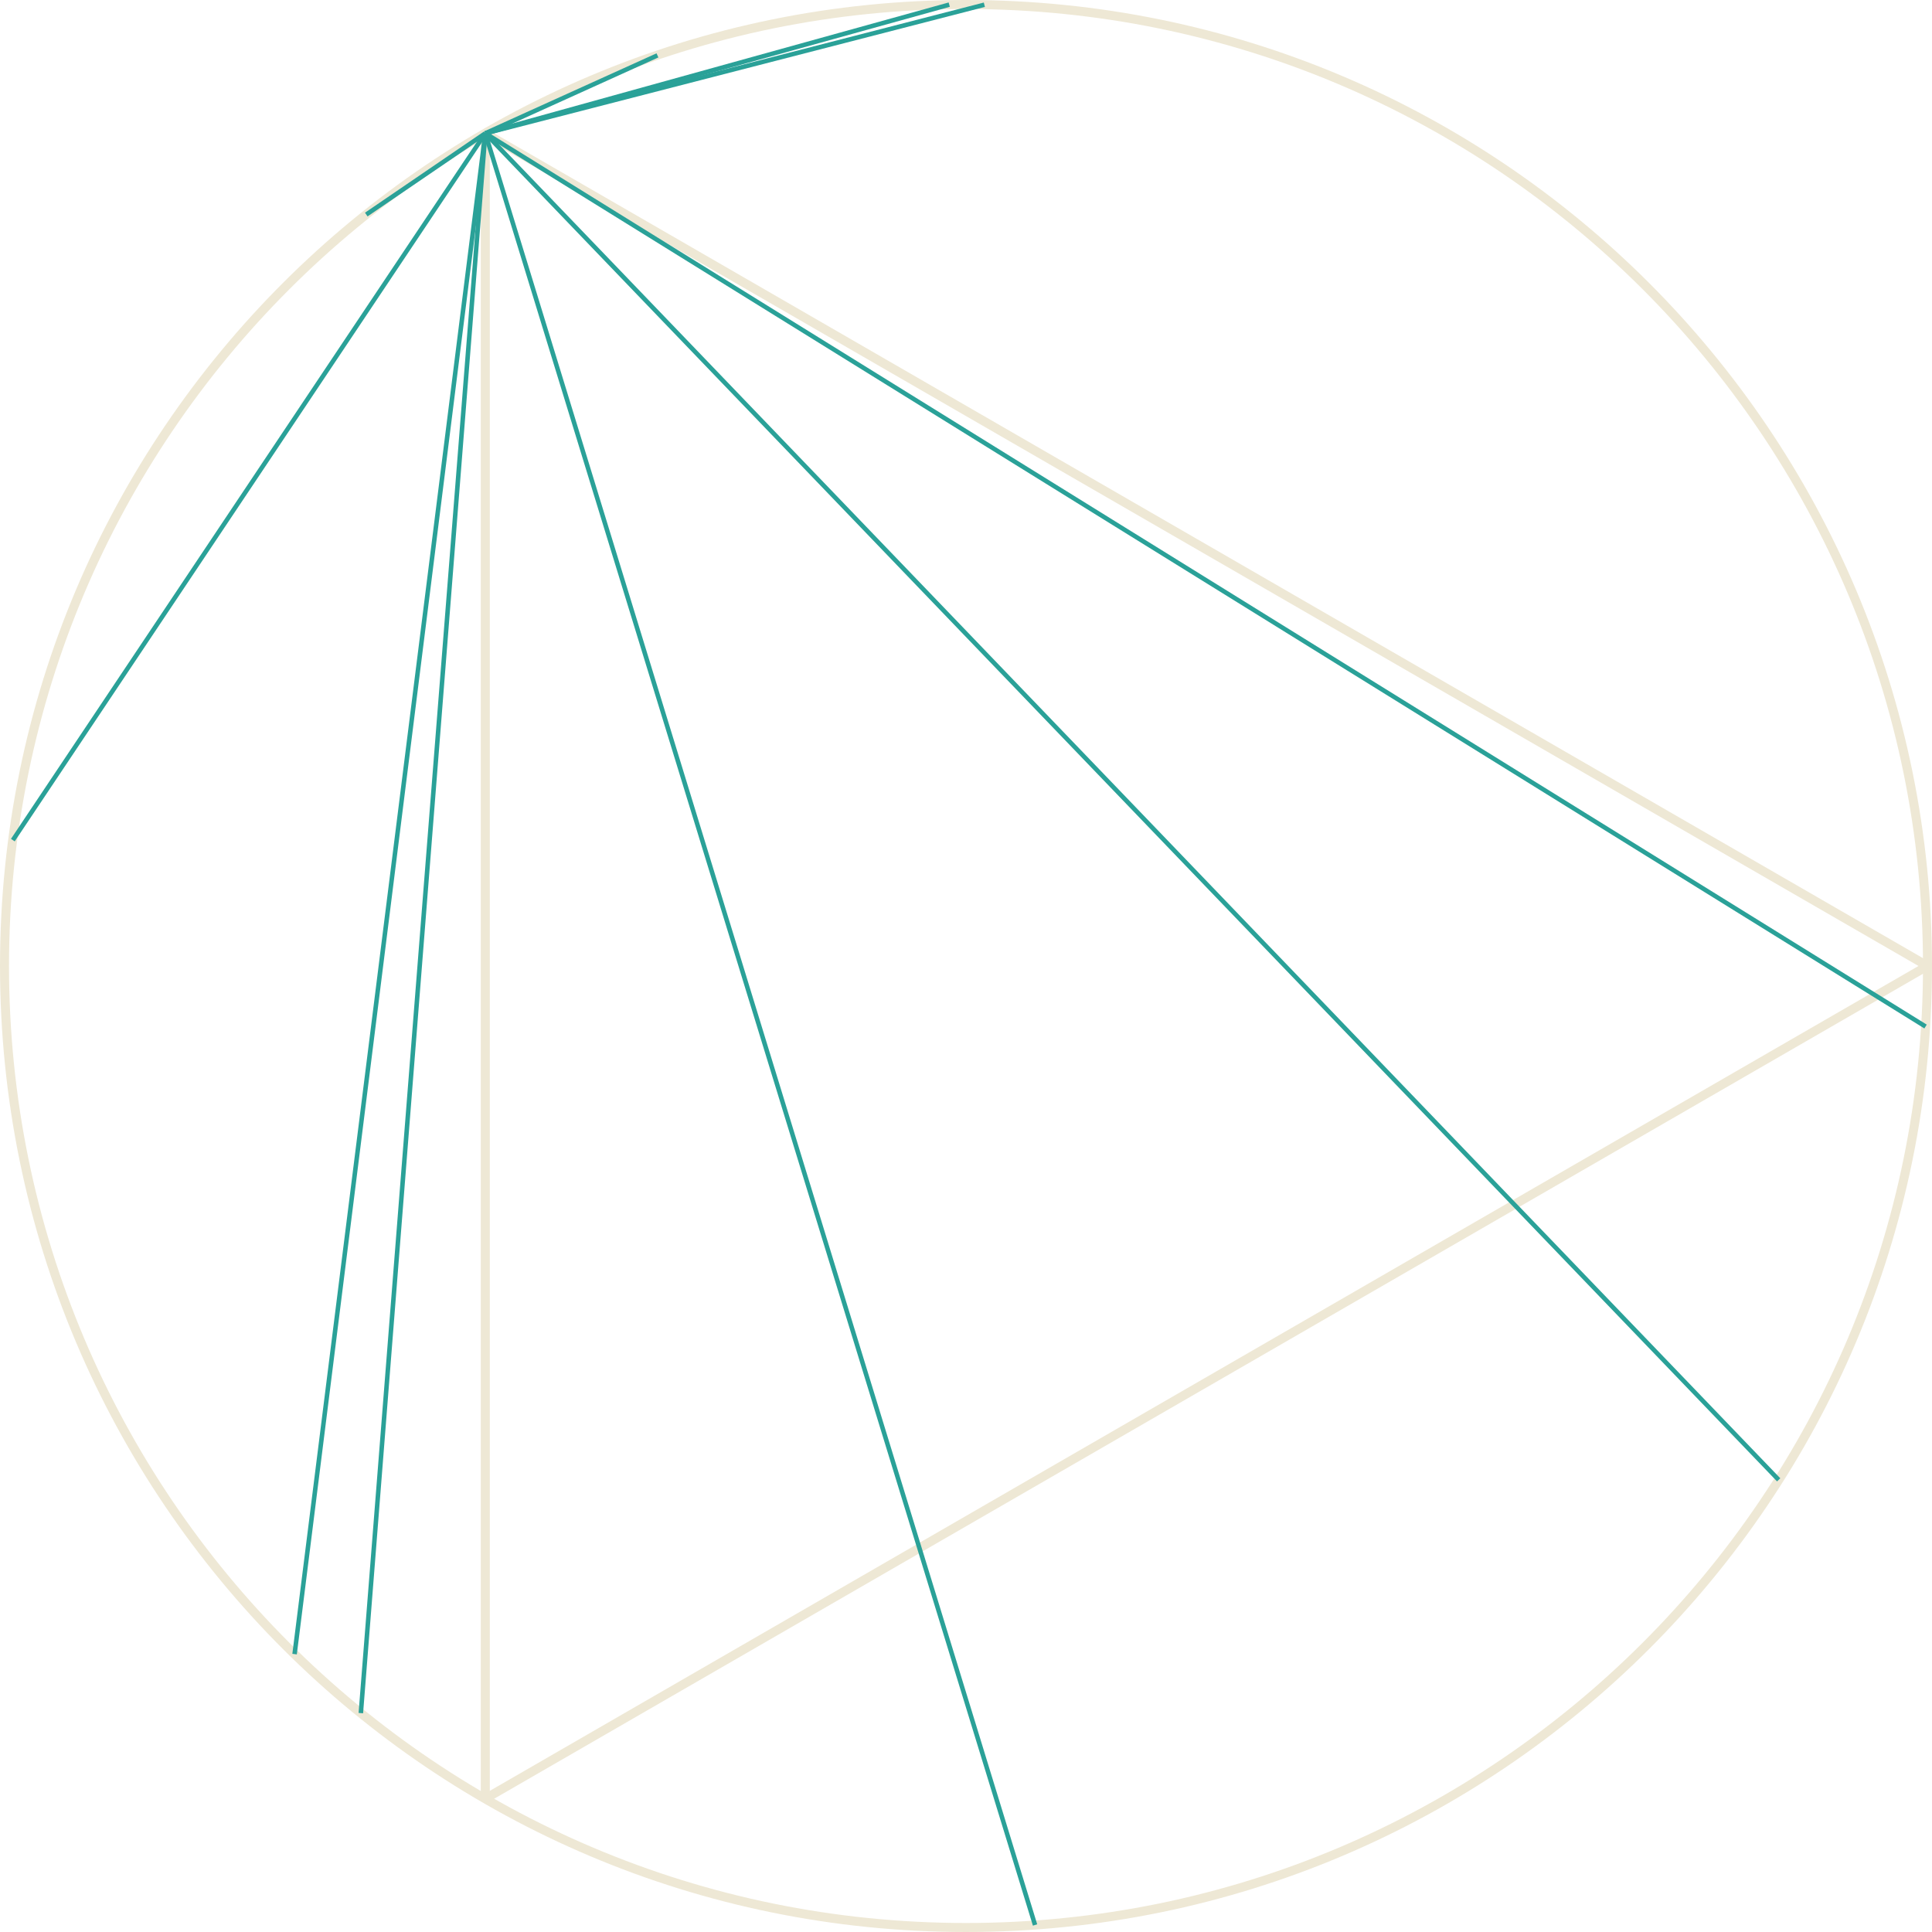
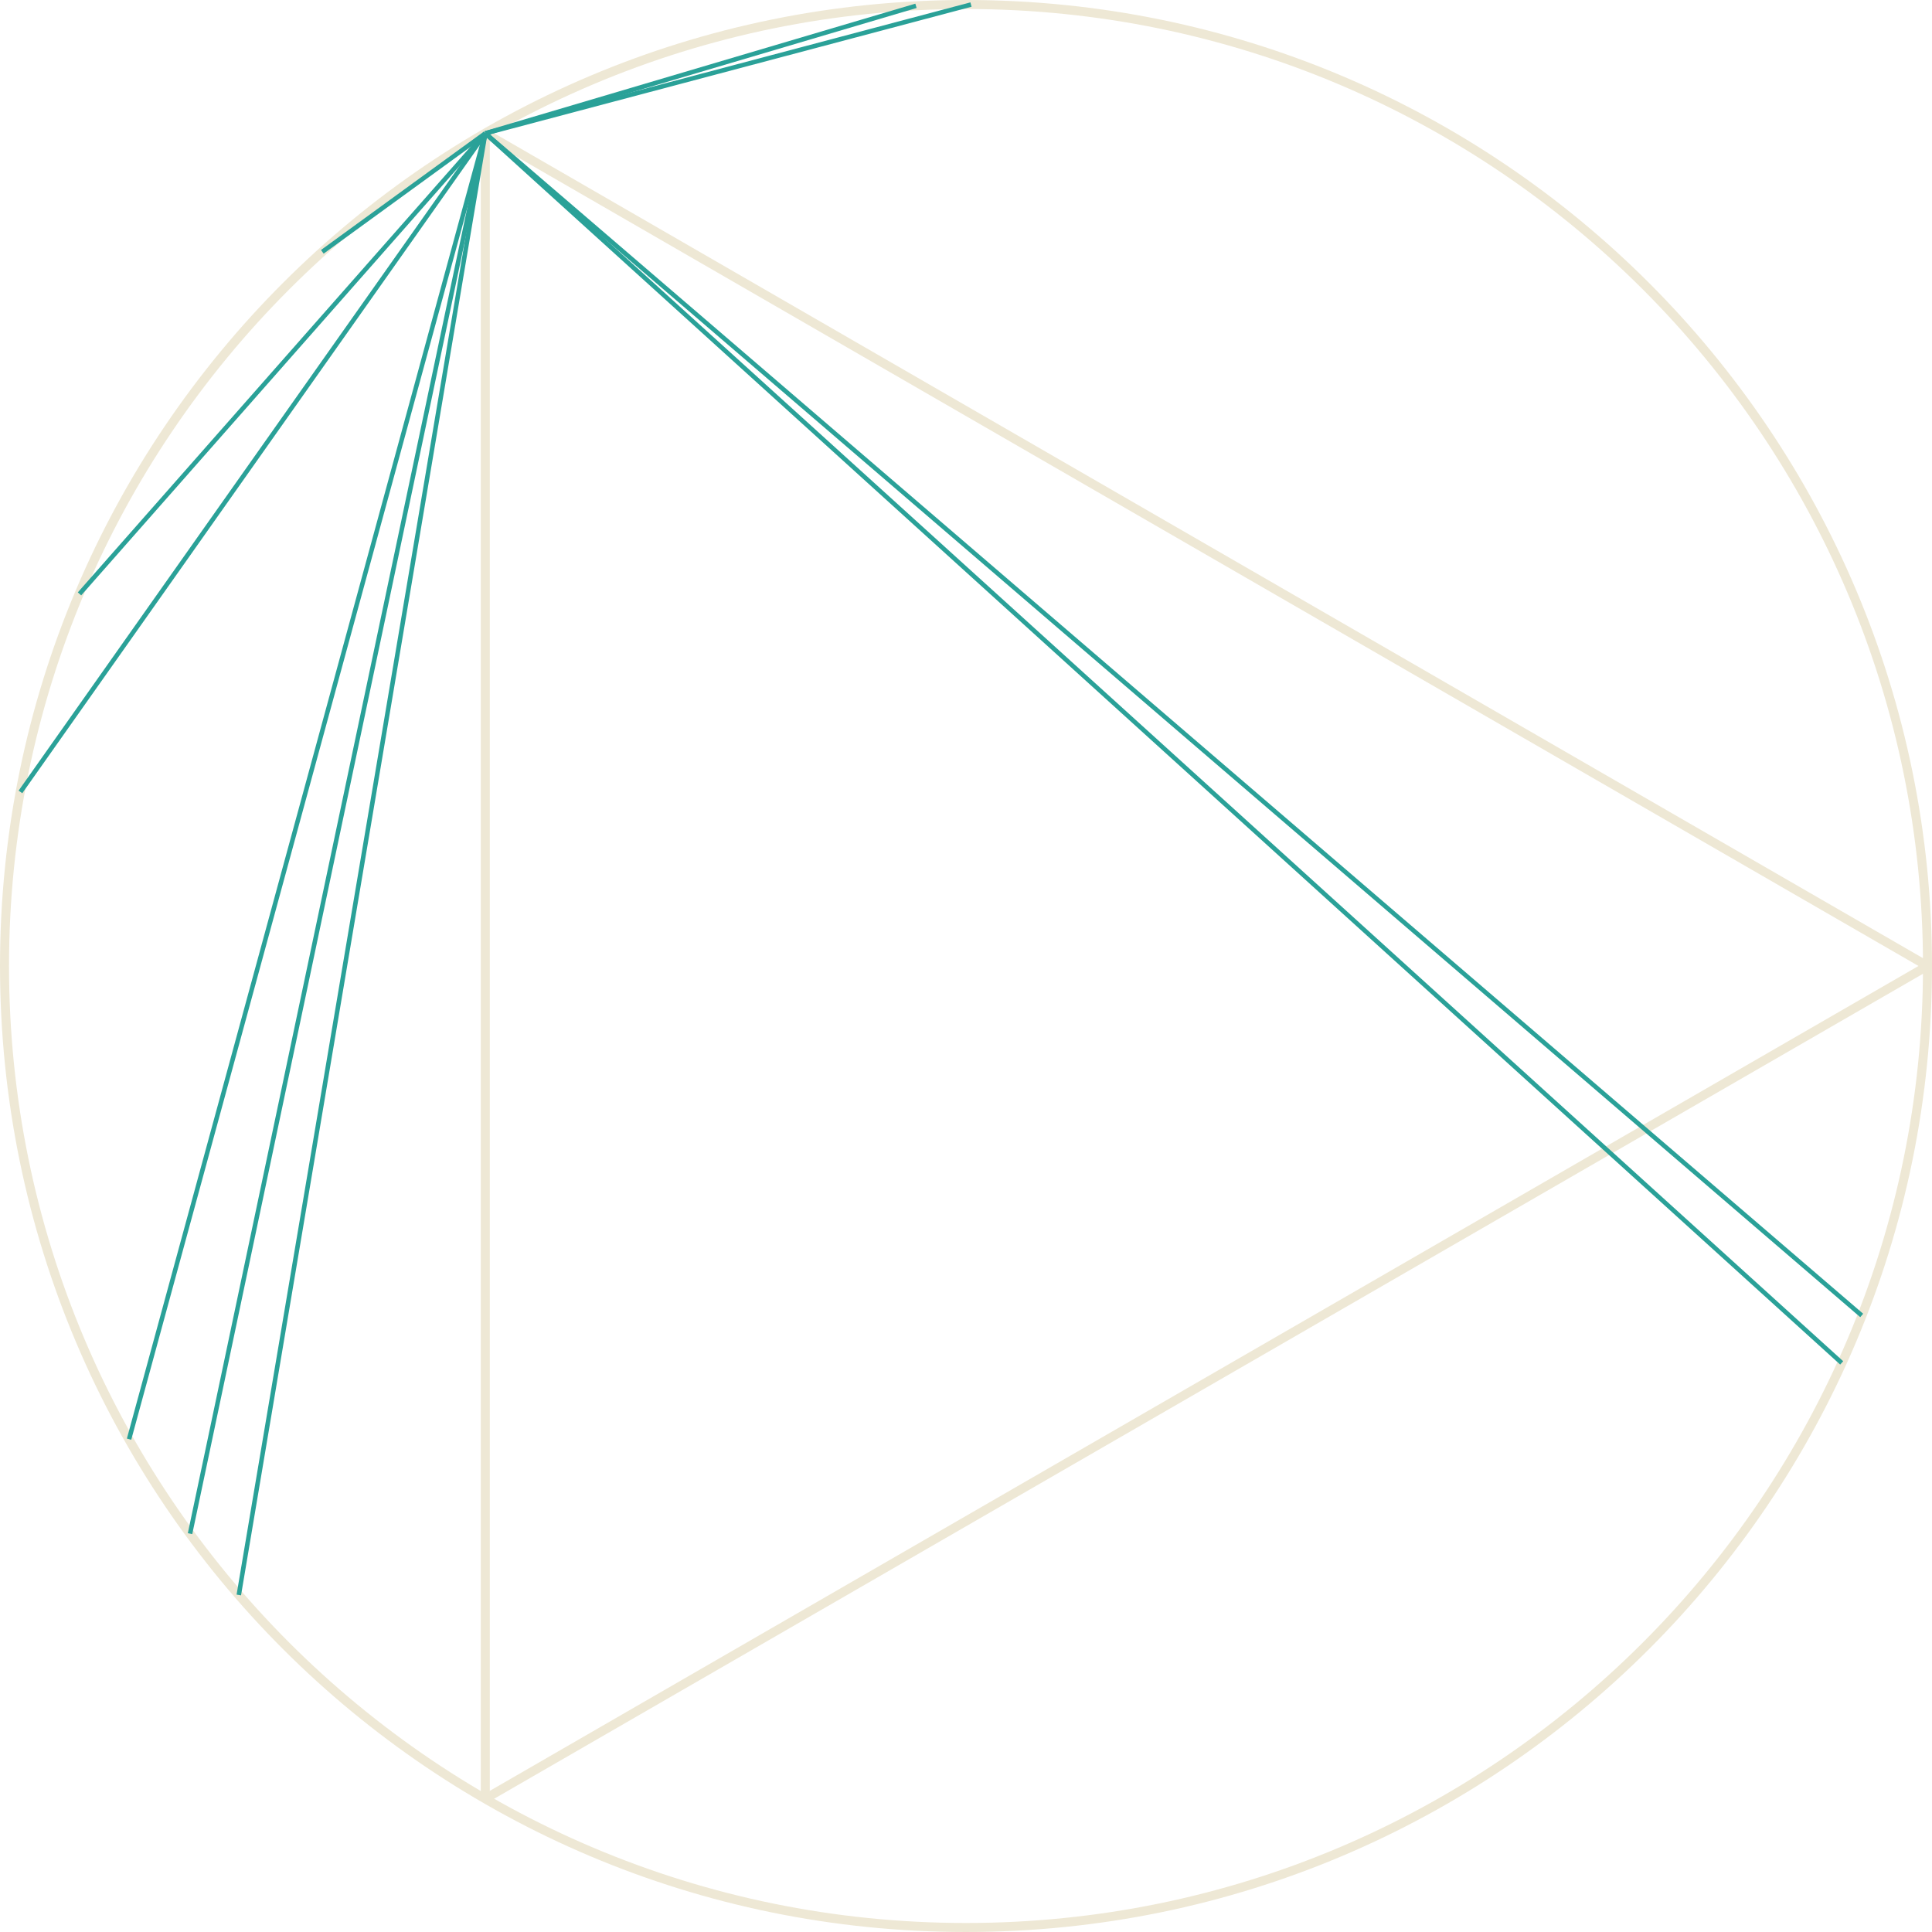
<svg xmlns="http://www.w3.org/2000/svg" version="1.1" width="170.879pt" height="170.879pt" viewBox="148.183 52.801 170.879 170.879">
  <g id="page1">
    <path d="M318.664 138.238C318.664 91.273 280.59 53.199 233.625 53.199C186.656 53.199 148.582 91.273 148.582 138.238C148.582 185.207 186.656 223.281 233.625 223.281C280.59 223.281 318.664 185.207 318.664 138.238Z" stroke="#eee8d5" fill="none" stroke-width=".797" />
    <path d="M318.664 138.238L191.106 64.594" stroke="#eee8d5" fill="none" stroke-width=".797" stroke-miterlimit="10" />
    <path d="M191.106 64.594V211.887" stroke="#eee8d5" fill="none" stroke-width=".797" stroke-miterlimit="10" />
    <path d="M191.106 211.887L318.664 138.238" stroke="#eee8d5" fill="none" stroke-width=".797" stroke-miterlimit="10" />
-     <path d="M191.106 64.594L318.492 143.594" stroke="#2aa198" fill="none" stroke-width=".399" stroke-miterlimit="10" />
-     <path d="M191.106 64.594L180.578 71.777" stroke="#2aa198" fill="none" stroke-width=".399" stroke-miterlimit="10" />
-     <path d="M191.106 64.594L180.098 204.32" stroke="#2aa198" fill="none" stroke-width=".399" stroke-miterlimit="10" />
-     <path d="M191.106 64.594L305.5 183.688" stroke="#2aa198" fill="none" stroke-width=".399" stroke-miterlimit="10" />
-     <path d="M191.106 64.594L174.238 199.102" stroke="#2aa198" fill="none" stroke-width=".399" stroke-miterlimit="10" />
-     <path d="M191.106 64.594L235.246 53.219" stroke="#2aa198" fill="none" stroke-width=".399" stroke-miterlimit="10" />
-     <path d="M191.106 64.594L232.141 53.211" stroke="#2aa198" fill="none" stroke-width=".399" stroke-miterlimit="10" />
-     <path d="M191.106 64.594L206.332 57.699" stroke="#2aa198" fill="none" stroke-width=".399" stroke-miterlimit="10" />
-     <path d="M191.106 64.594L239.73 223.059" stroke="#2aa198" fill="none" stroke-width=".399" stroke-miterlimit="10" />
-     <path d="M191.106 64.594L149.32 127.106" stroke="#2aa198" fill="none" stroke-width=".399" stroke-miterlimit="10" />
+     <path d="M191.106 64.594L155.215 105.328" stroke="#2aa198" fill="none" stroke-width=".399" stroke-miterlimit="10" />
+     <path d="M191.106 64.594L311.074 173.344" stroke="#2aa198" fill="none" stroke-width=".399" stroke-miterlimit="10" />
+     <path d="M191.106 64.594L229.199 53.316" stroke="#2aa198" fill="none" stroke-width=".399" stroke-miterlimit="10" />
+     <path d="M191.106 64.594L169.305 193.871" stroke="#2aa198" fill="none" stroke-width=".399" stroke-miterlimit="10" />
+     <path d="M191.106 64.594L312.844 169.148" stroke="#2aa198" fill="none" stroke-width=".399" stroke-miterlimit="10" />
+     <path d="M191.106 64.594L234.063 53.203" stroke="#2aa198" fill="none" stroke-width=".399" stroke-miterlimit="10" />
+     <path d="M191.106 64.594L159.598 180.09" stroke="#2aa198" fill="none" stroke-width=".399" stroke-miterlimit="10" />
+     <path d="M191.106 64.594L164.992 188.449" stroke="#2aa198" fill="none" stroke-width=".399" stroke-miterlimit="10" />
+     <path d="M191.106 64.594L176.691 75.074" stroke="#2aa198" fill="none" stroke-width=".399" stroke-miterlimit="10" />
+     <path d="M191.106 64.594L149.992 122.844" stroke="#2aa198" fill="none" stroke-width=".399" stroke-miterlimit="10" />
  </g>
</svg>
